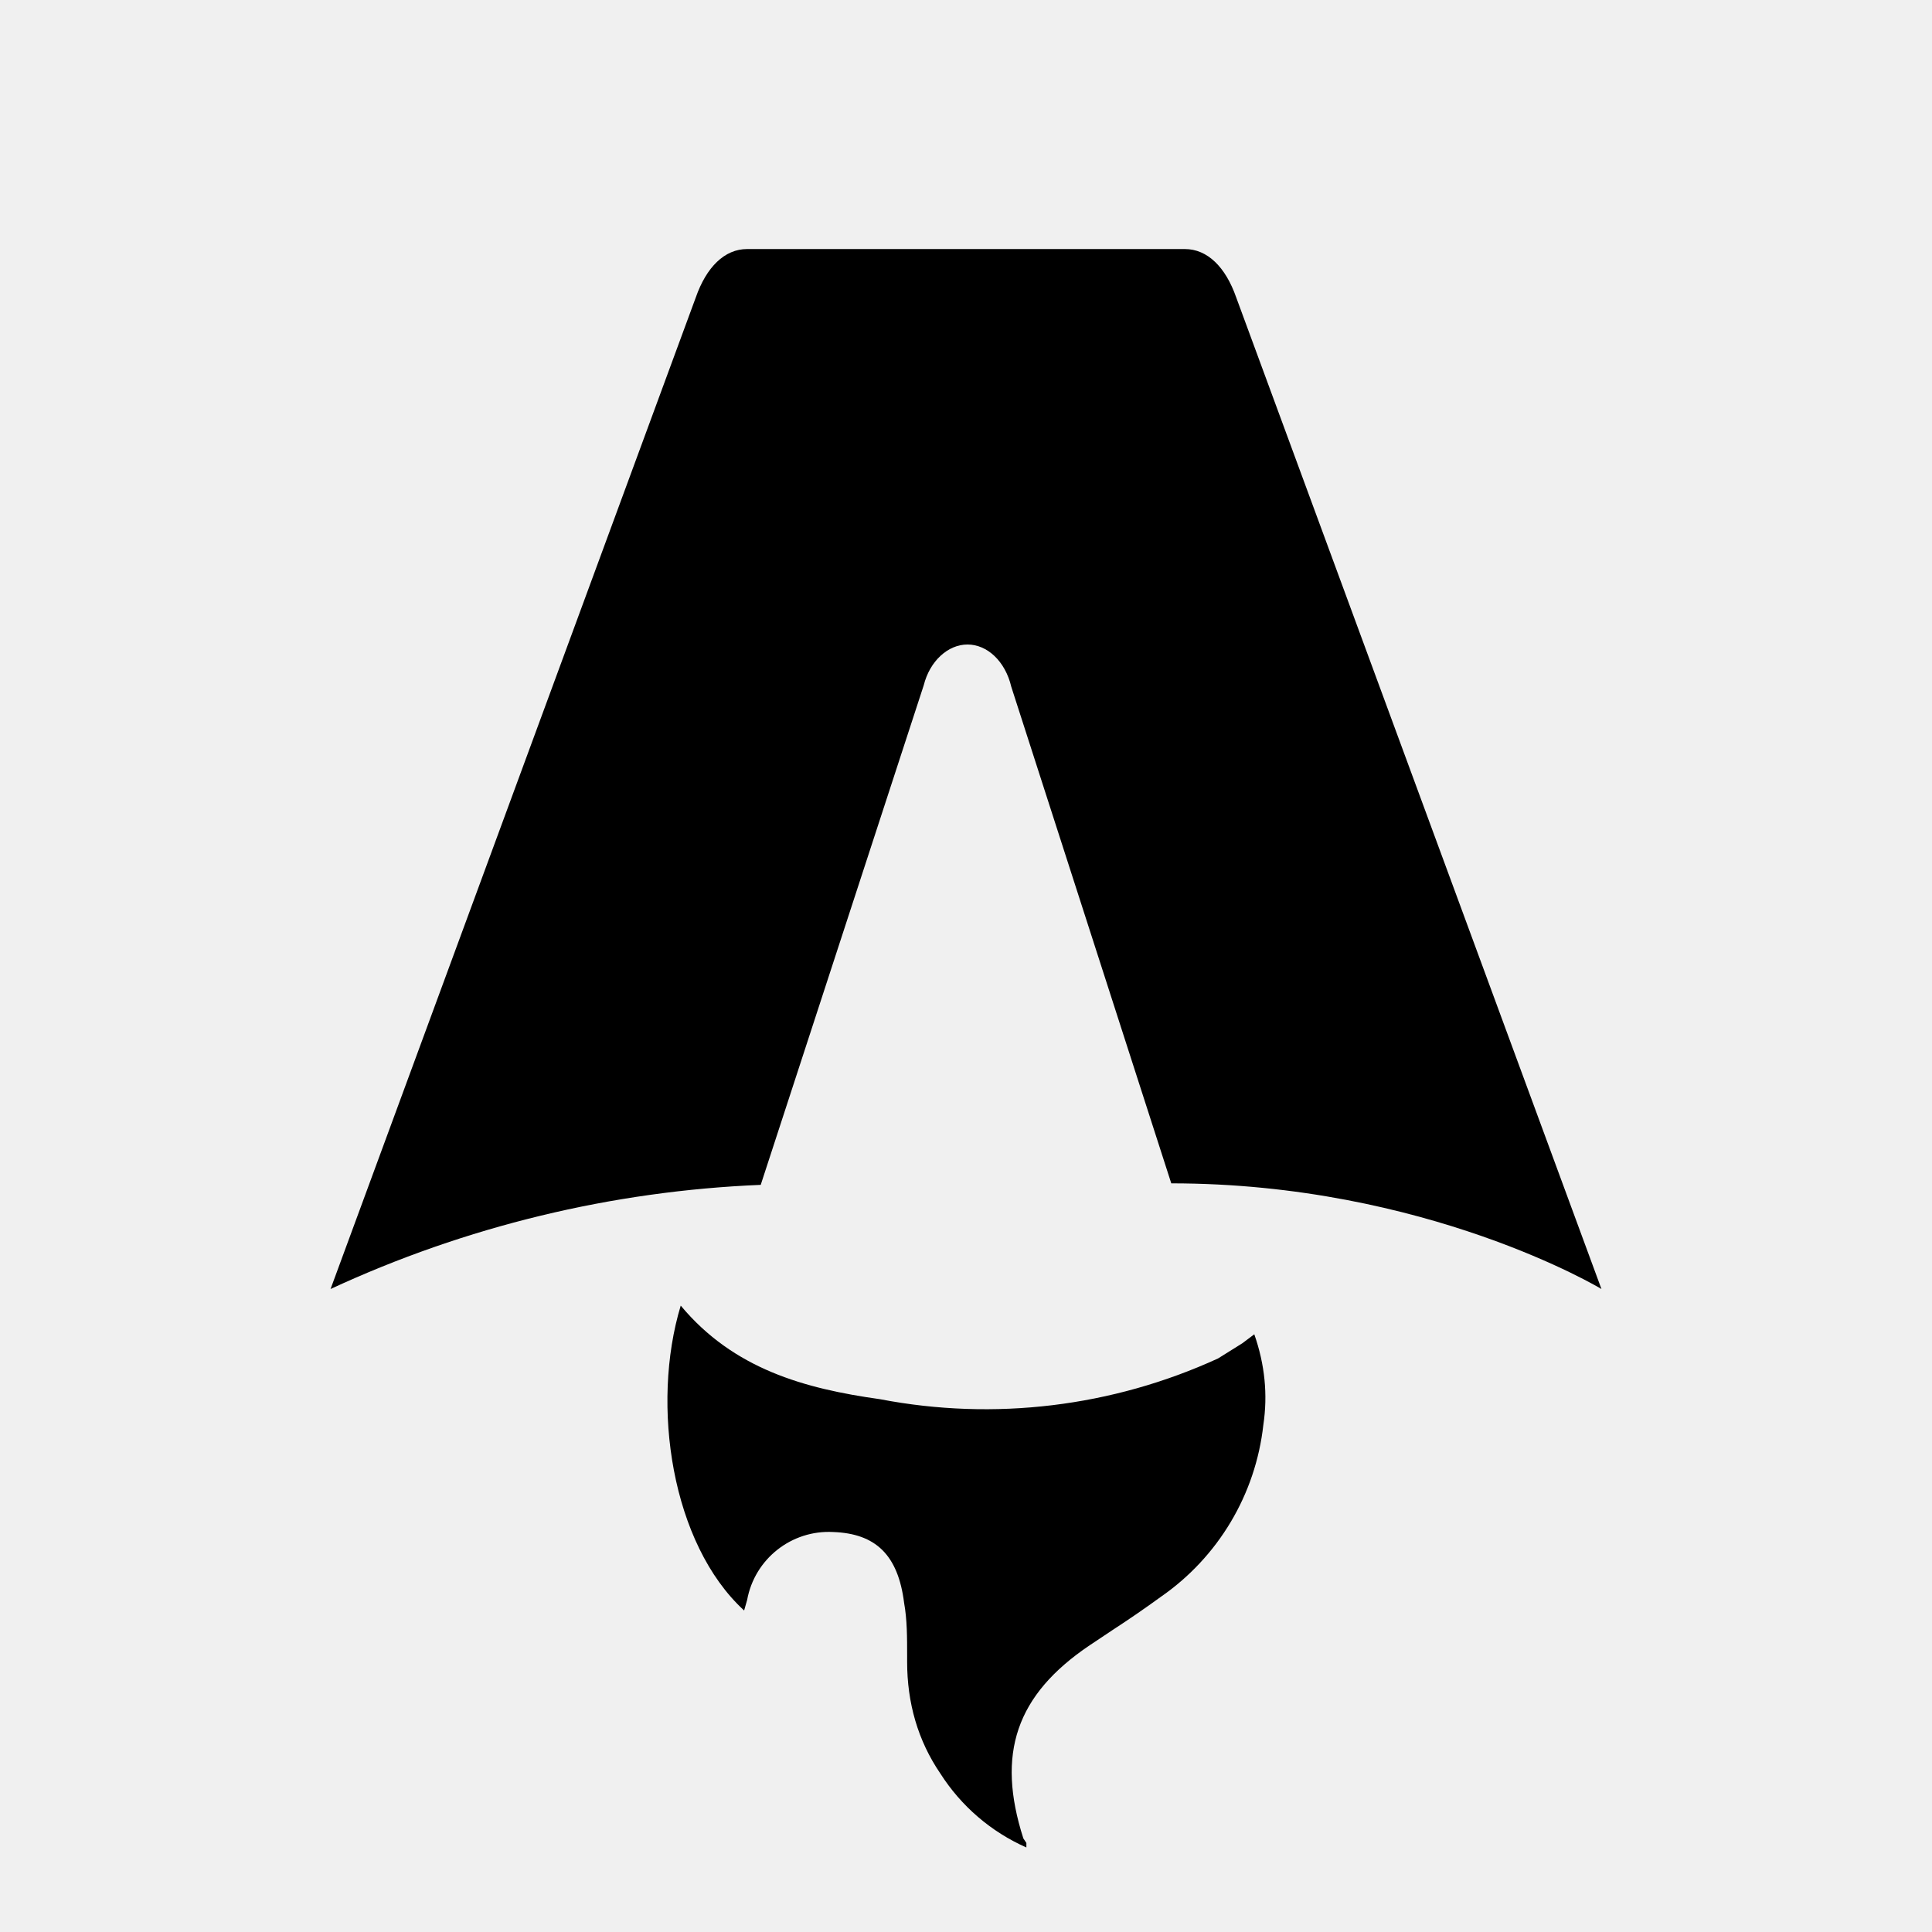
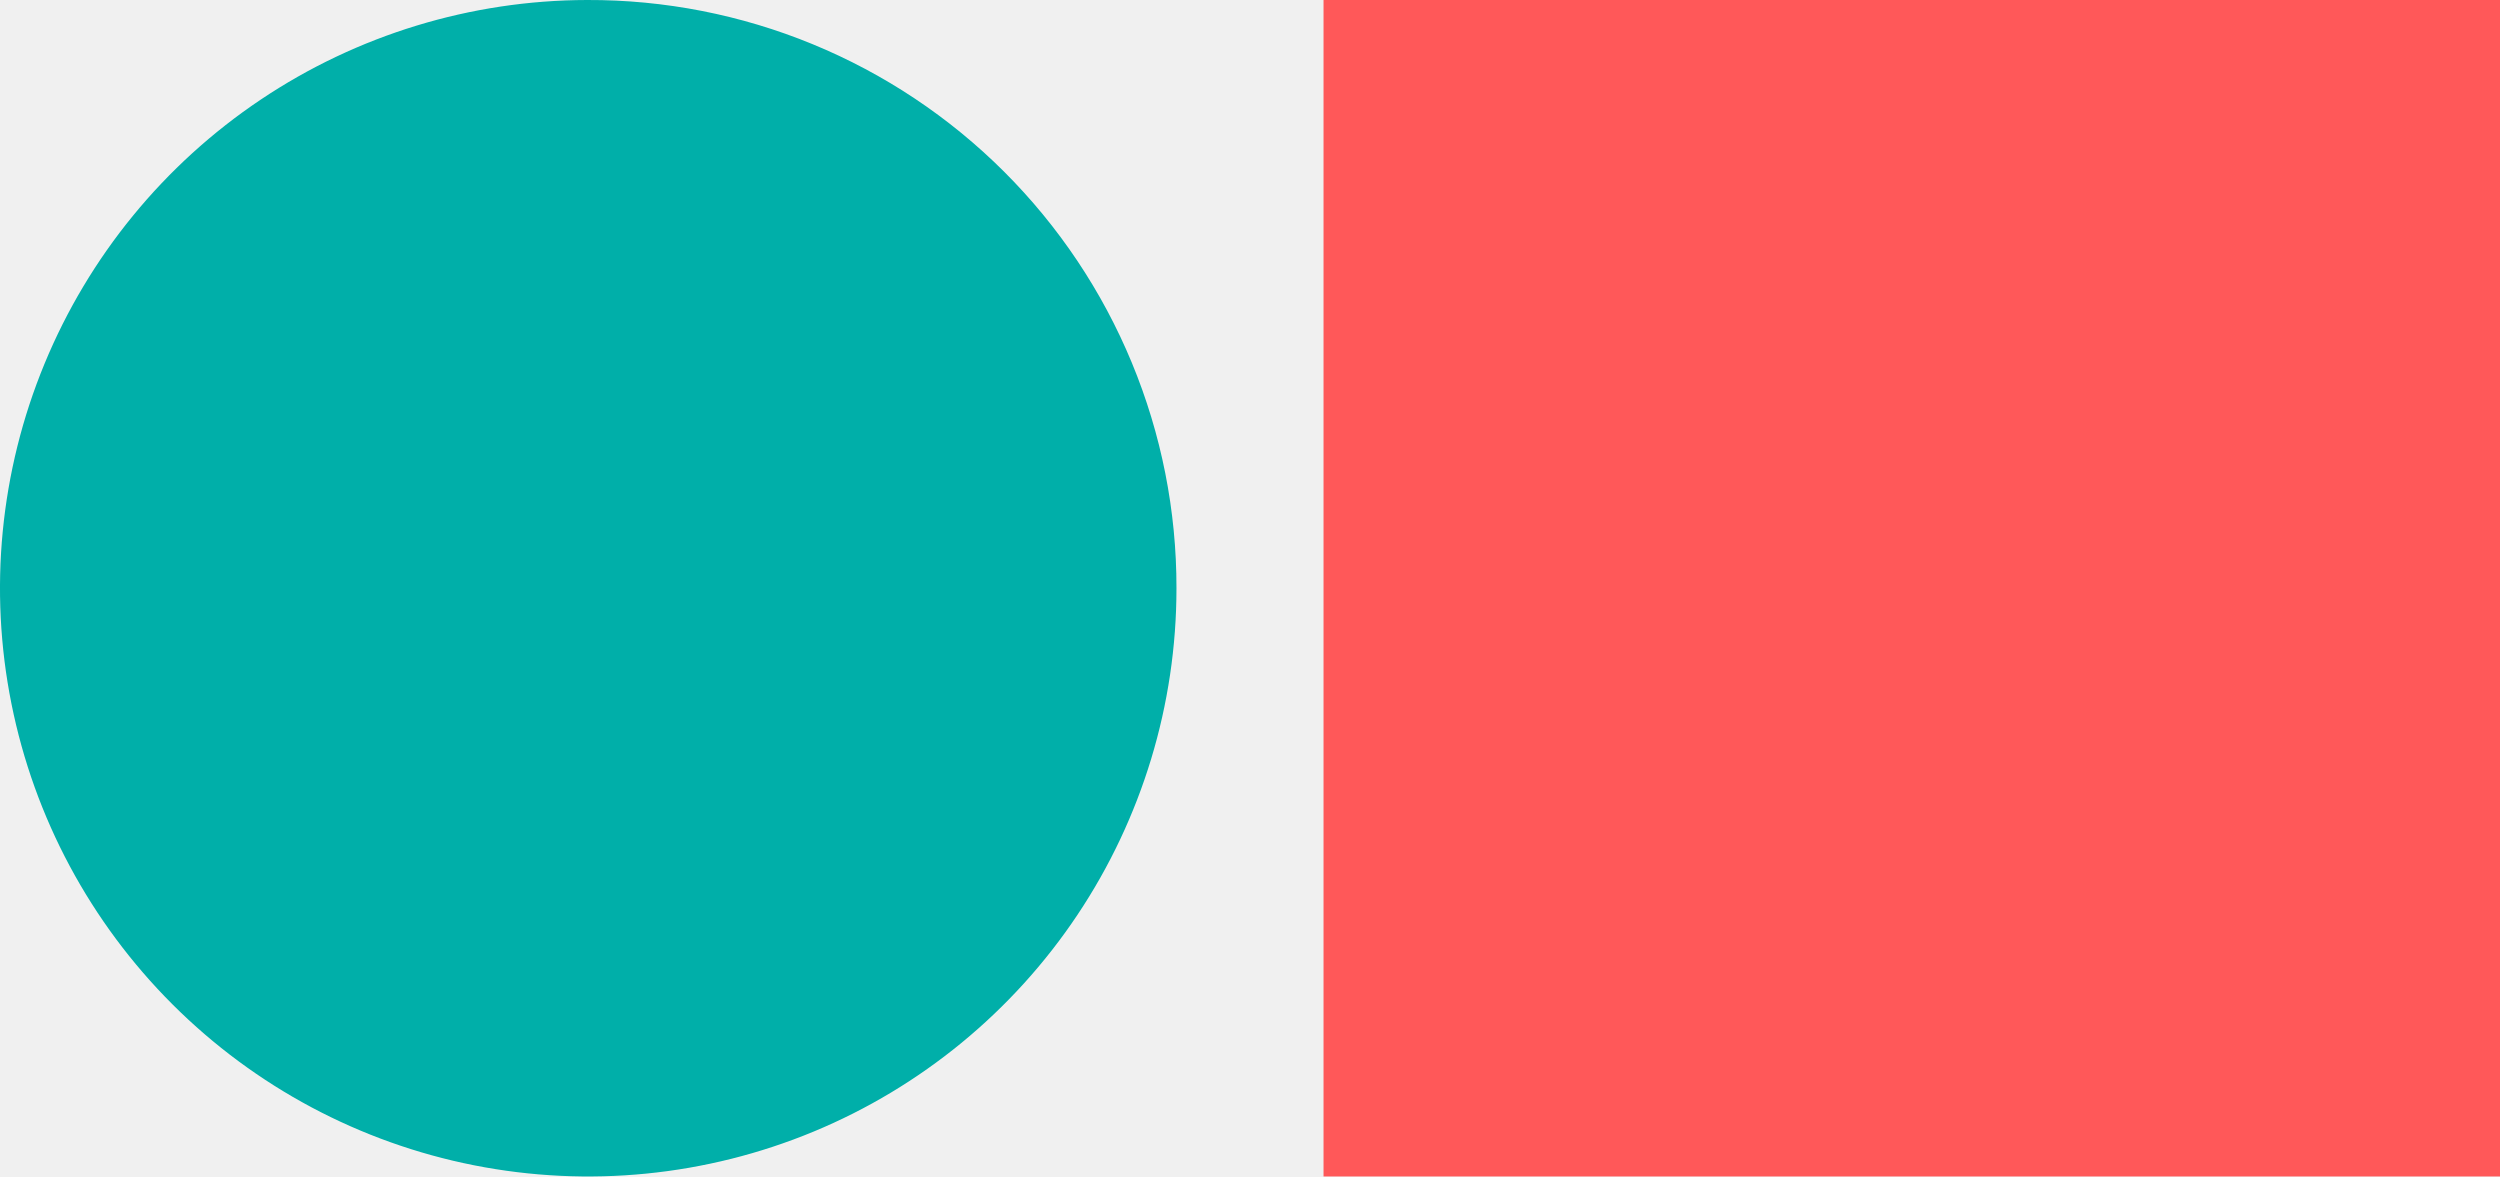
- <svg xmlns="http://www.w3.org/2000/svg" fill="none" viewBox="0 0 128 128">
-   <path d="M50.4 78.5a75.1 75.1 0 0 0-28.5 6.9l24.2-65.7c.7-2 1.9-3.2 3.4-3.2h29c1.5 0 2.7 1.2 3.4 3.2l24.2 65.7s-11.6-7-28.5-7L67 45.5c-.4-1.7-1.6-2.8-2.9-2.8-1.3 0-2.5 1.1-2.9 2.7L50.4 78.5Zm-1.1 28.2Zm-4.2-20.2c-2 6.6-.6 15.8 4.2 20.2a17.5 17.5 0 0 1 .2-.7 5.5 5.5 0 0 1 5.7-4.5c2.8.1 4.3 1.5 4.7 4.7.2 1.1.2 2.3.2 3.5v.4c0 2.7.7 5.2 2.2 7.4a13 13 0 0 0 5.7 4.9v-.3l-.2-.3c-1.8-5.6-.5-9.5 4.4-12.8l1.5-1a73 73 0 0 0 3.2-2.2 16 16 0 0 0 6.8-11.4c.3-2 .1-4-.6-6l-.8.6-1.6 1a37 37 0 0 1-22.4 2.7c-5-.7-9.7-2-13.2-6.2Z" />
-   <style>
-         path { fill: #000; }
-         @media (prefers-color-scheme: dark) {
-             path { fill: #FFF; }
-         }
-     </style>
+ <svg xmlns="http://www.w3.org/2000/svg" width="85" height="40" viewBox="0 0 85 40" fill="none">
+   <path fill-rule="evenodd" clip-rule="evenodd" d="M19.96 0C16.006 0.008 12.144 1.188 8.86 3.39C5.576 5.592 3.019 8.719 1.511 12.374C0.003 16.029 -0.387 20.049 0.389 23.926C1.165 27.803 3.073 31.363 5.872 34.156C8.67 36.949 12.234 38.85 16.113 39.619C19.991 40.387 24.011 39.989 27.663 38.474C31.315 36.959 34.436 34.395 36.632 31.107C38.828 27.819 40 23.954 40 20C40.004 17.369 39.488 14.763 38.482 12.333C37.476 9.902 35.999 7.694 34.137 5.835C32.275 3.977 30.064 2.504 27.631 1.503C25.198 0.502 22.591 -0.009 19.96 0Z" fill="#00AFA9" />
+   <path d="M85 0H45V40H85V0Z" fill="#FF5859" />
</svg>
